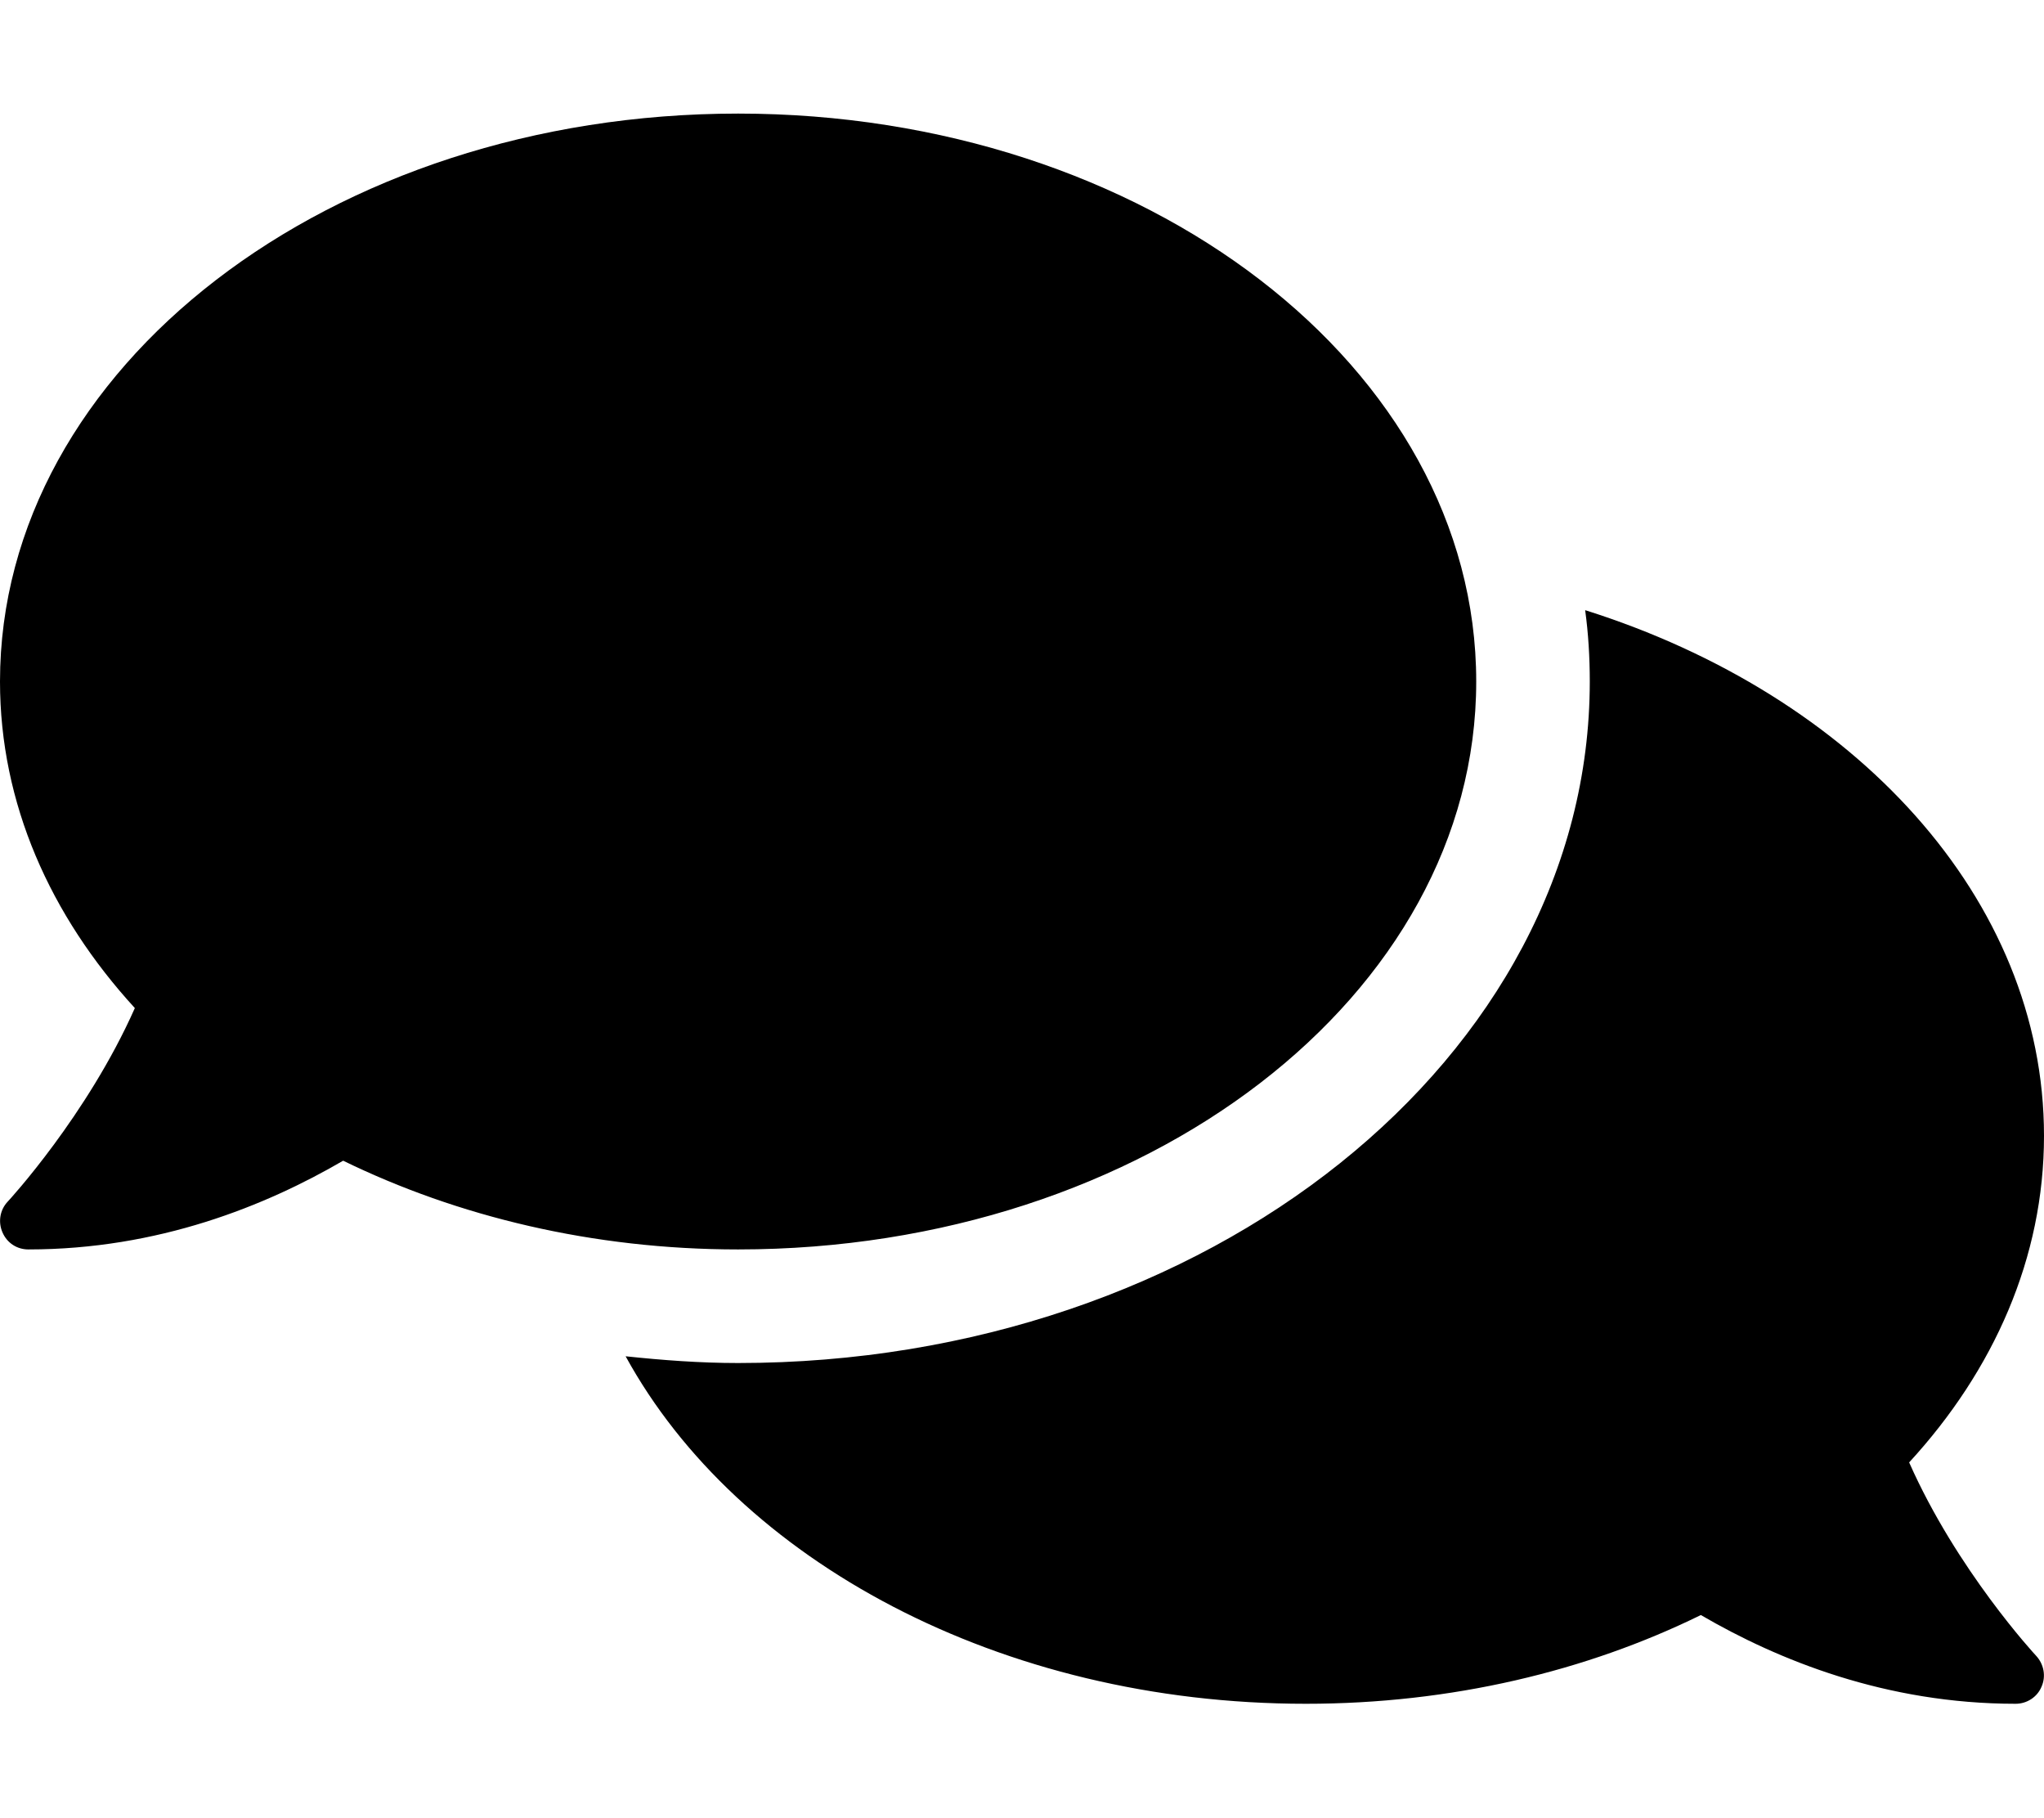
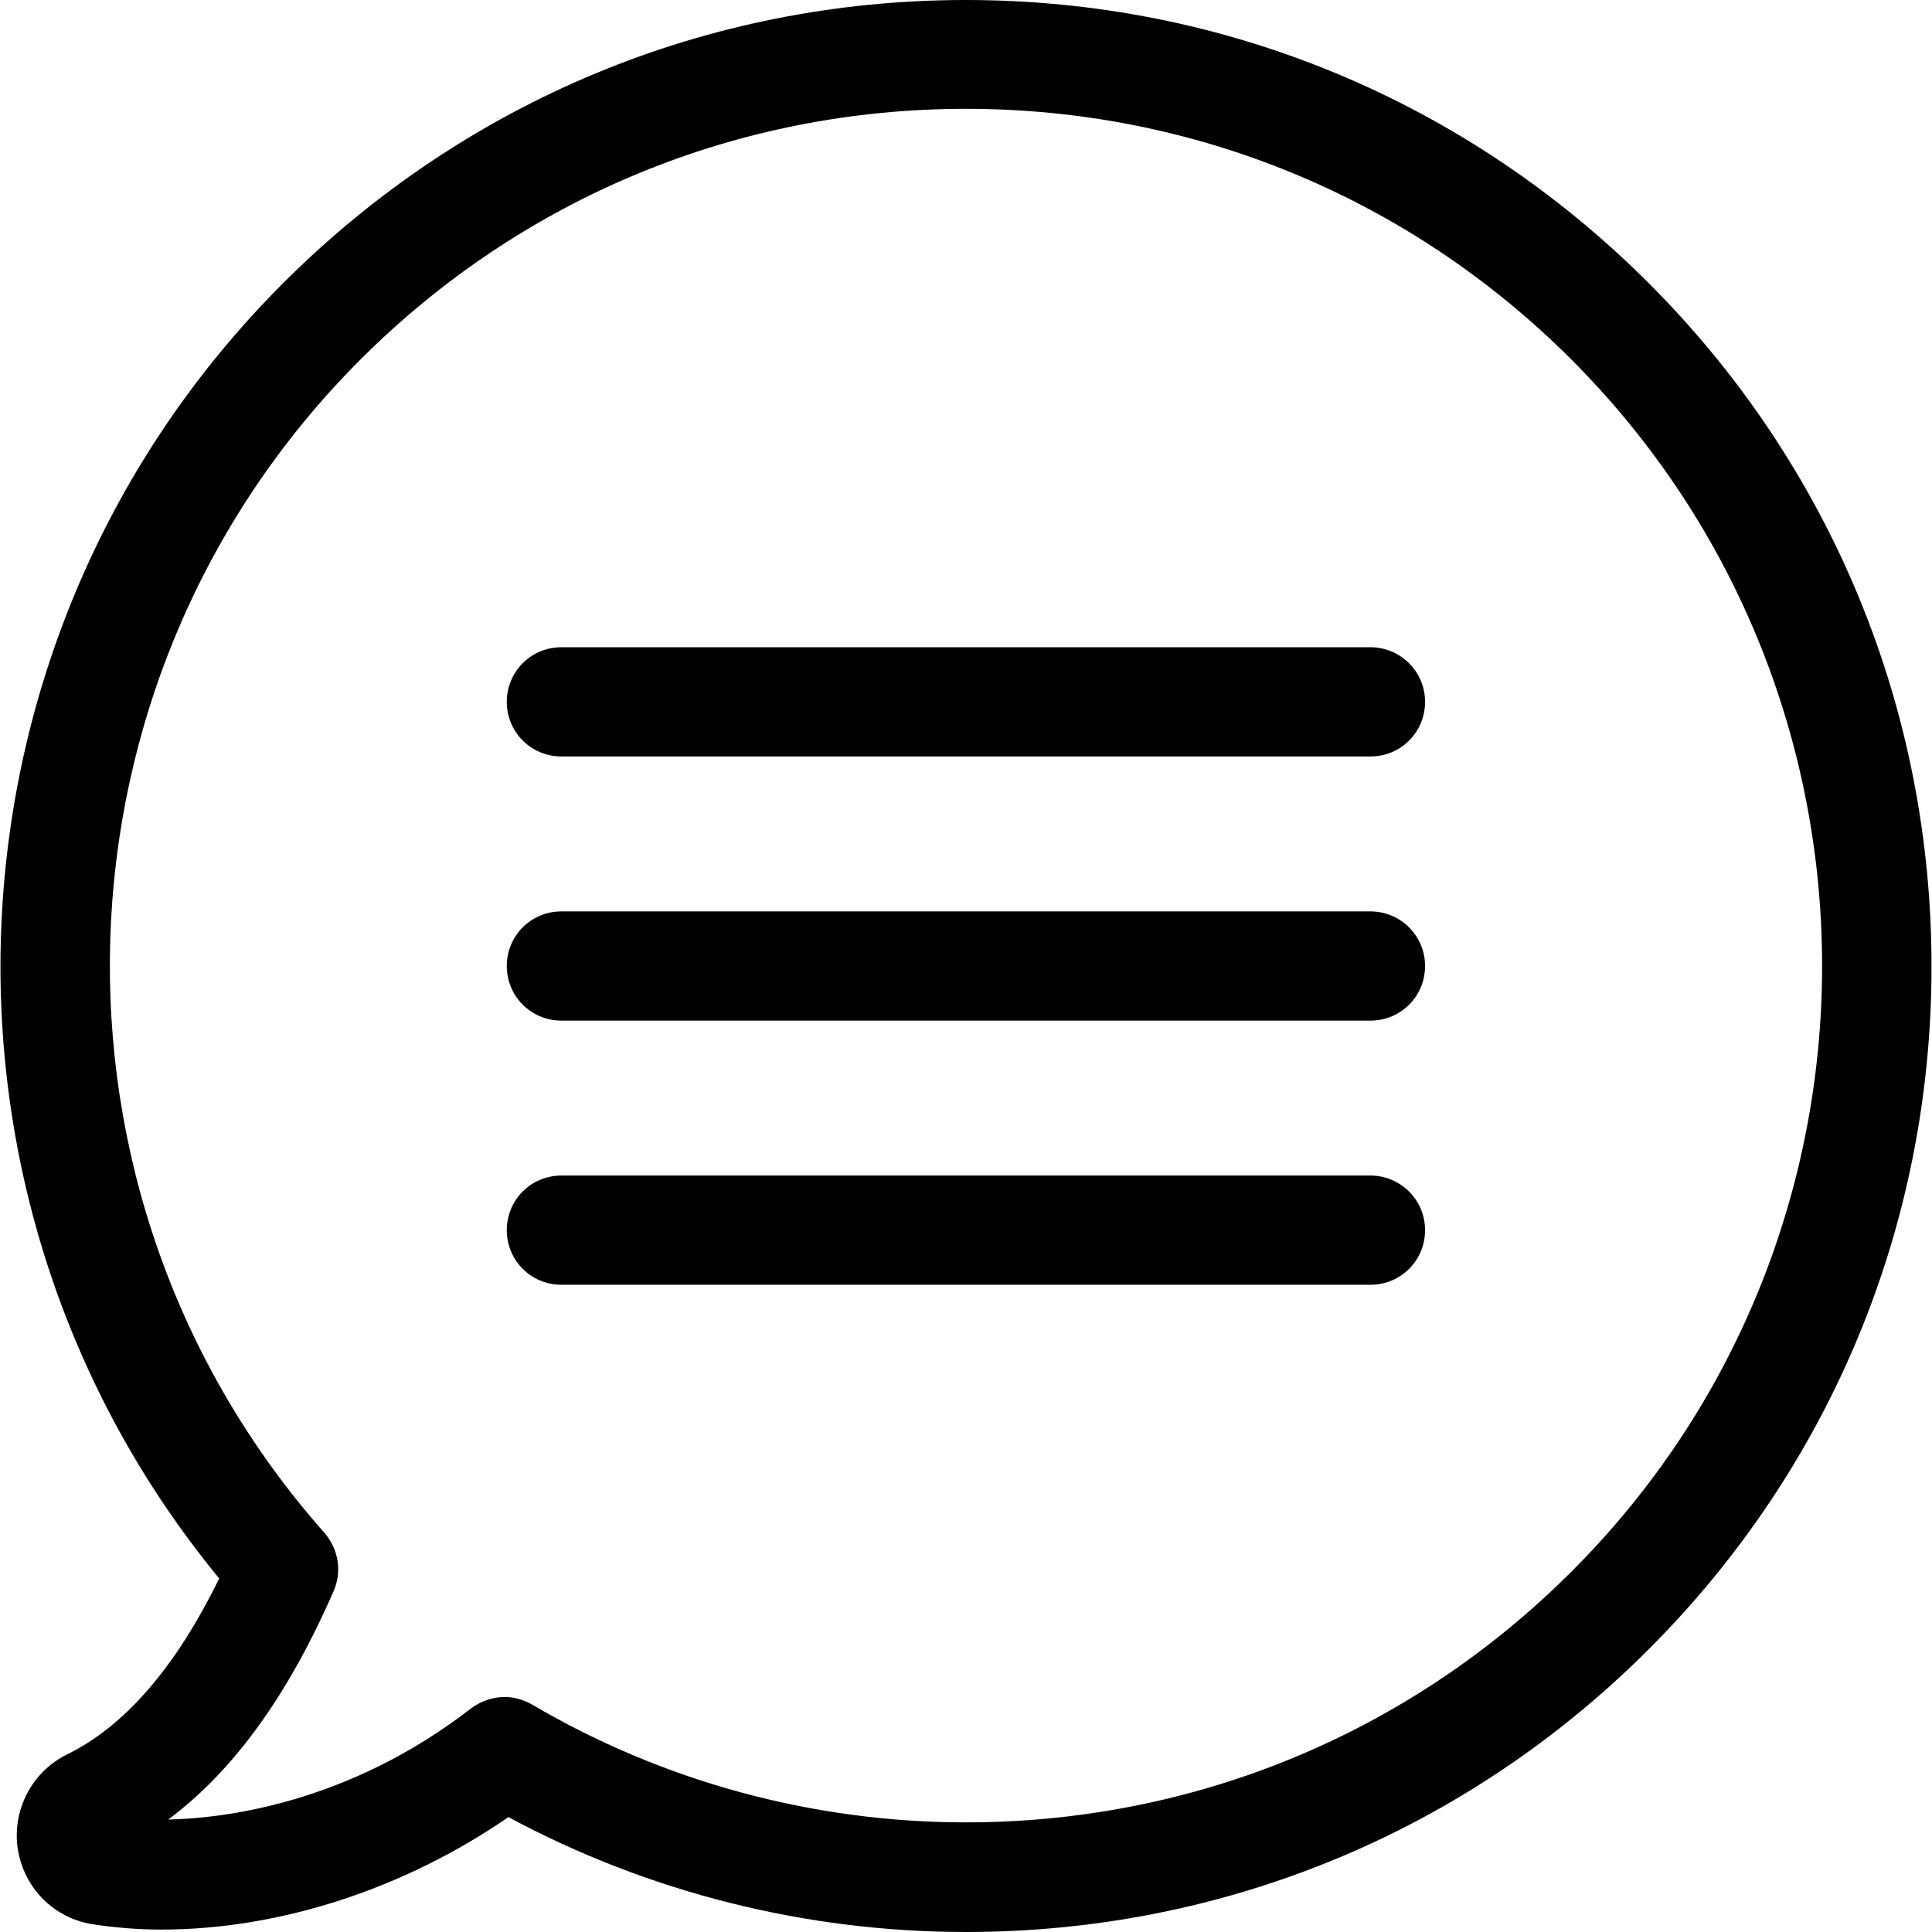
- <svg xmlns="http://www.w3.org/2000/svg" aria-hidden="true" focusable="false" data-prefix="fas" data-icon="comments" class="svg-inline--fa fa-comments fa-w-18" role="img" viewBox="0 0 576 512">
-   <path fill="currentColor" d="M416 192c0-88.4-93.1-160-208-160S0 103.6 0 192c0 34.3 14.1 65.9 38 92-13.4 30.2-35.5 54.2-35.8 54.5-2.2 2.3-2.8 5.7-1.5 8.7S4.8 352 8 352c36.6 0 66.9-12.3 88.7-25 32.2 15.7 70.3 25 111.3 25 114.9 0 208-71.6 208-160zm122 220c23.9-26 38-57.7 38-92 0-66.9-53.5-124.2-129.3-148.1.9 6.6 1.3 13.3 1.3 20.1 0 105.9-107.7 192-240 192-10.8 0-21.3-.8-31.7-1.9C207.8 439.6 281.8 480 368 480c41 0 79.1-9.2 111.3-25 21.8 12.7 52.1 25 88.7 25 3.2 0 6.1-1.9 7.3-4.8 1.3-2.9.7-6.3-1.5-8.7-.3-.3-22.4-24.2-35.8-54.5z" />
+ <svg xmlns="http://www.w3.org/2000/svg" version="1.1" id="Capa_1" x="0px" y="0px" viewBox="0 0 477.6 477.6" style="enable-background:new 0 0 477.6 477.6;" xml:space="preserve">
+   <g>
+     <g>
+       <path d="M407.583,70c-45.1-45.1-105-70-168.8-70s-123.7,24.9-168.8,70c-87,87-93.3,226-15.8,320.2c-10.7,21.9-23.3,36.5-37.6,43.5    c-8.7,4.3-13.6,13.7-12.2,23.3c1.5,9.7,8.9,17.2,18.6,18.7c5.3,0.8,11,1.3,16.9,1.3l0,0c29.3,0,60.1-10.1,85.8-27.8    c34.6,18.6,73.5,28.4,113.1,28.4c63.8,0,123.7-24.8,168.8-69.9s69.9-105.1,69.9-168.8S452.683,115.1,407.583,70z M388.483,388.5    c-40,40-93.2,62-149.7,62c-37.8,0-74.9-10.1-107.2-29.1c-2.1-1.2-4.5-1.9-6.8-1.9c-2.9,0-5.9,1-8.3,2.8    c-30.6,23.7-61.4,27.2-74.9,27.5c16.1-12,29.6-30.6,40.9-56.5c2.1-4.8,1.2-10.4-2.3-14.4c-74-83.6-70.1-211,8.9-290    c40-40,93.2-62,149.7-62s109.7,22,149.7,62C471.083,171.6,471.083,306,388.483,388.5z" />
+       <path d="M338.783,160h-200c-7.5,0-13.5,6-13.5,13.5s6,13.5,13.5,13.5h200c7.5,0,13.5-6,13.5-13.5S346.183,160,338.783,160z" />
+       <path d="M338.783,225.3h-200c-7.5,0-13.5,6-13.5,13.5s6,13.5,13.5,13.5h200c7.5,0,13.5-6,13.5-13.5S346.183,225.3,338.783,225.3z" />
+       <path d="M338.783,290.6h-200c-7.5,0-13.5,6-13.5,13.5s6,13.5,13.5,13.5h200c7.5,0,13.5-6,13.5-13.5S346.183,290.6,338.783,290.6z" />
+     </g>
+   </g>
+   <g>
+ </g>
+   <g>
+ </g>
+   <g>
+ </g>
+   <g>
+ </g>
+   <g>
+ </g>
+   <g>
+ </g>
+   <g>
+ </g>
+   <g>
+ </g>
+   <g>
+ </g>
+   <g>
+ </g>
+   <g>
+ </g>
+   <g>
+ </g>
+   <g>
+ </g>
+   <g>
+ </g>
+   <g>
+ </g>
</svg>
